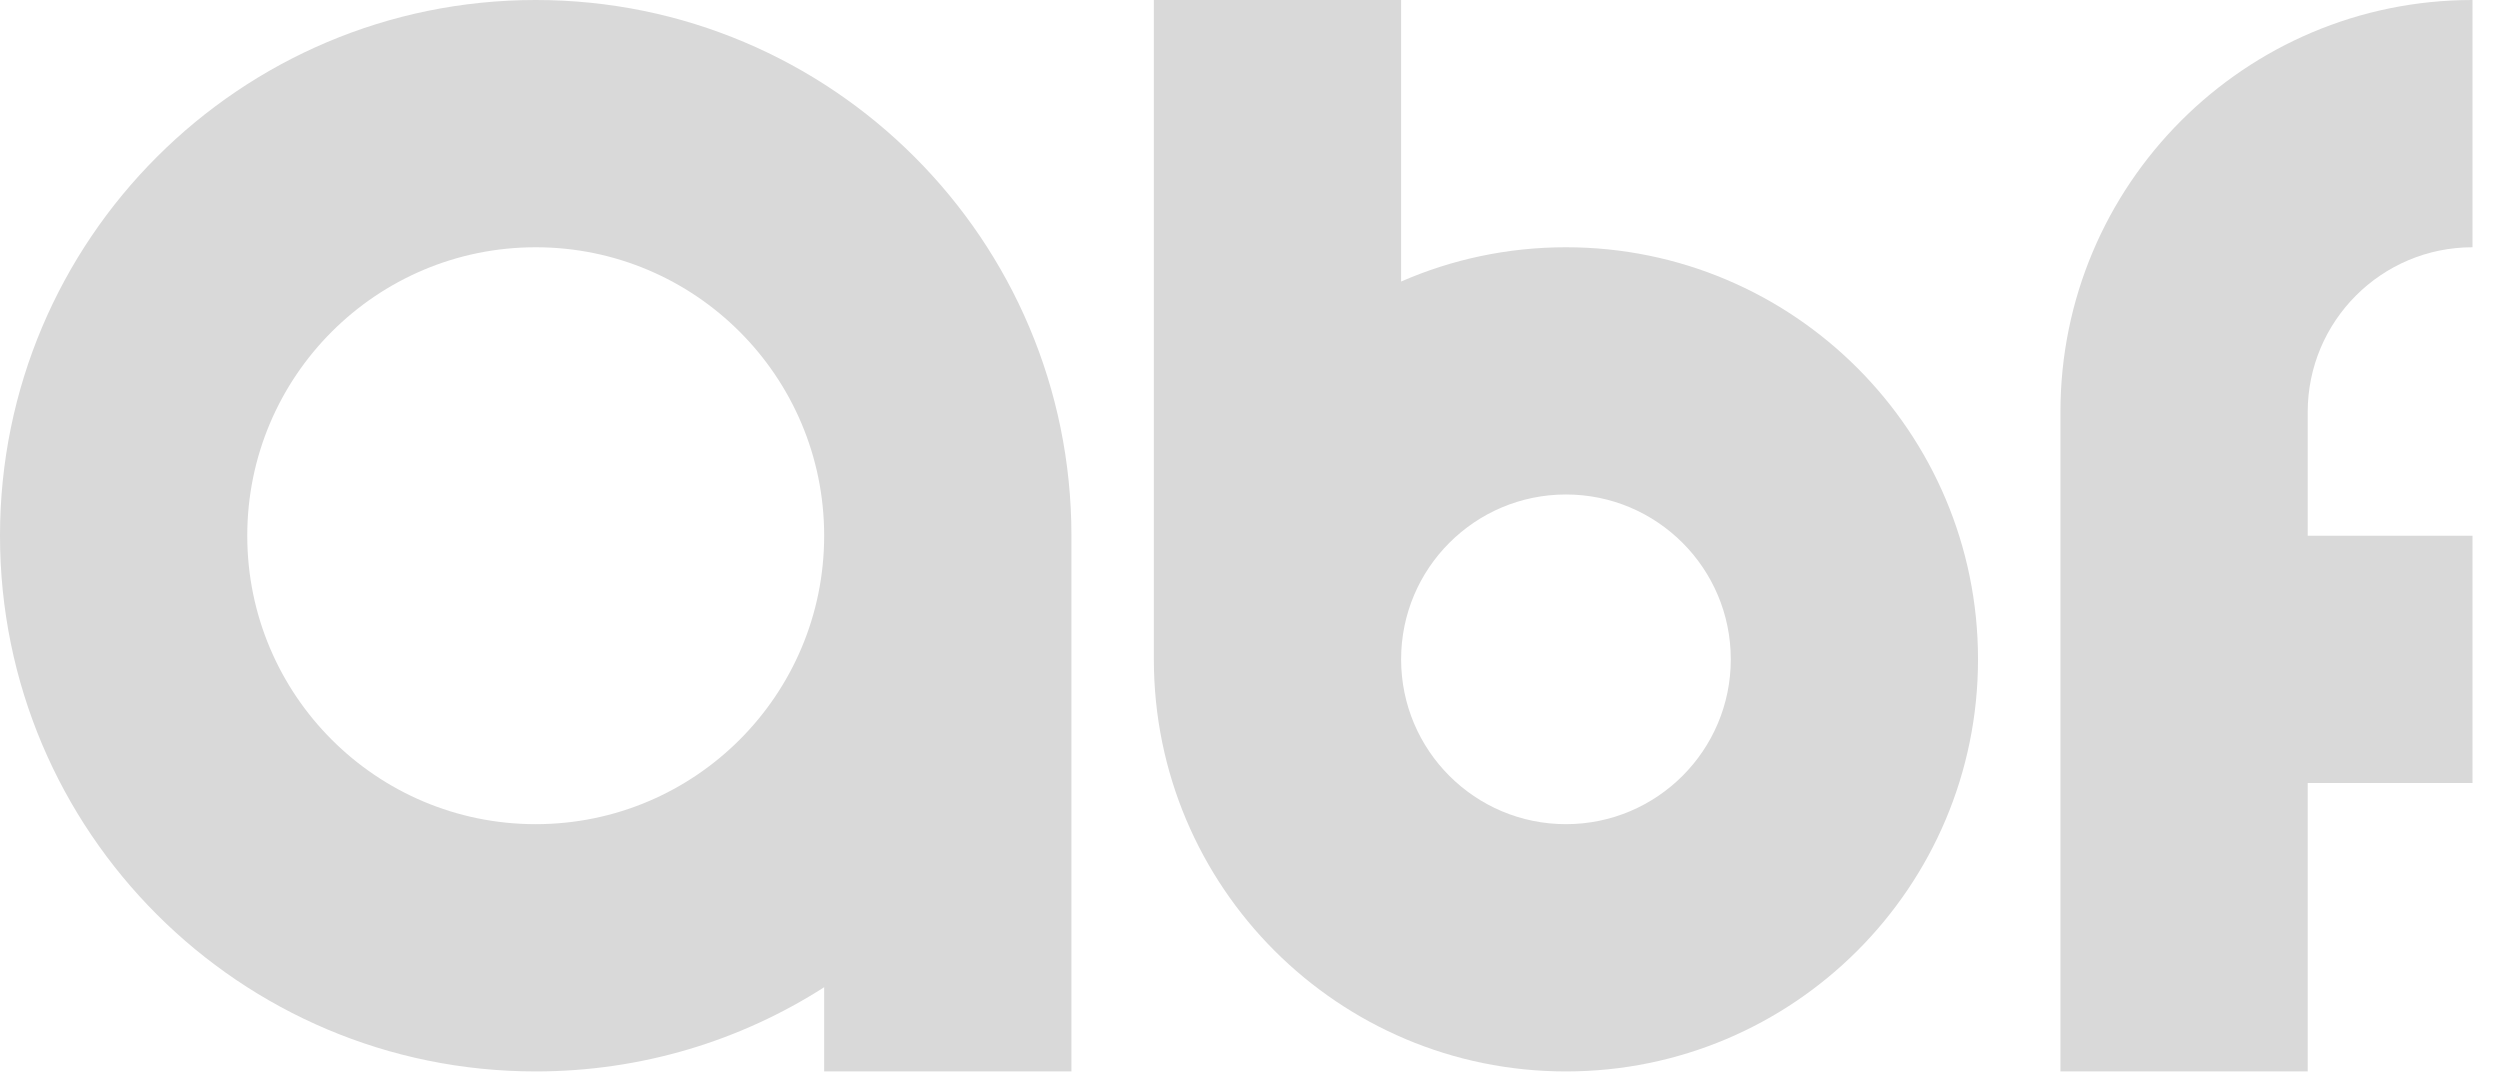
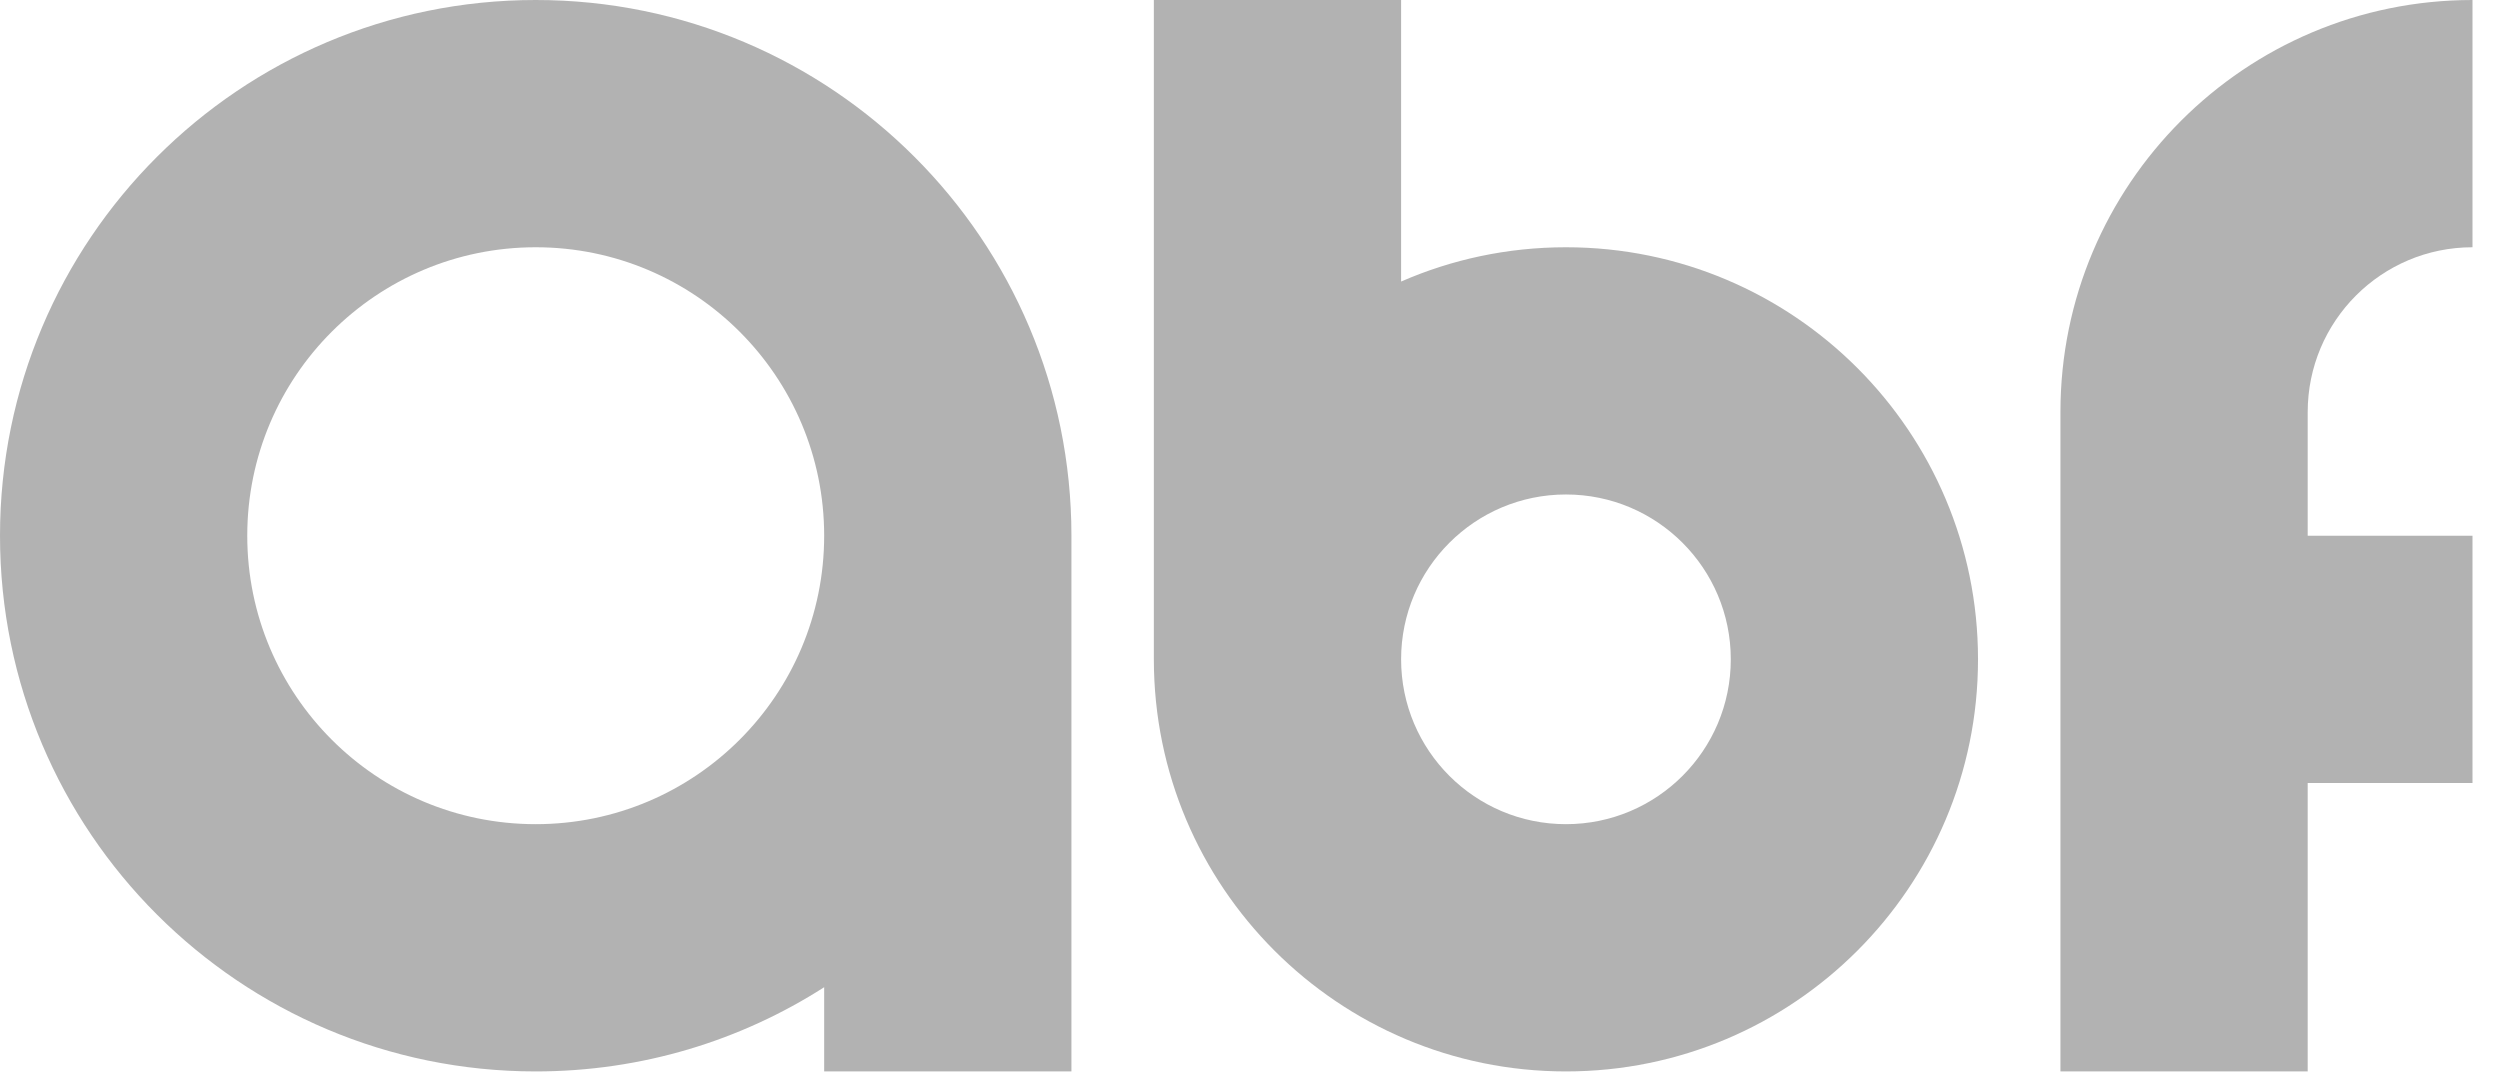
<svg xmlns="http://www.w3.org/2000/svg" width="63" height="27" viewBox="0 0 63 27" fill="none">
-   <g opacity="0.3">
+   <g opacity="0.6">
    <path fill-rule="evenodd" clip-rule="evenodd" d="M20.769 13.5C20.769 17.515 17.515 20.769 13.5 20.769C9.485 20.769 6.231 17.515 6.231 13.5C6.231 9.485 9.485 6.231 13.5 6.231C17.515 6.231 20.769 9.485 20.769 13.5ZM20.769 24.878L20.769 27L27 27L27 13.5C27 6.044 20.956 3.66404e-06 13.5 2.36041e-06C6.044 1.05679e-06 -1.05679e-06 6.044 -2.36041e-06 13.5C-3.66404e-06 20.956 6.044 27 13.5 27C16.176 27 18.671 26.221 20.769 24.878Z" fill="black" fill-opacity="0.5" />
    <path fill-rule="evenodd" clip-rule="evenodd" d="M29.077 0L29.077 16.615C29.077 22.351 33.727 27 39.462 27C45.197 27 49.846 22.351 49.846 16.615C49.846 10.88 45.197 6.231 39.462 6.231C37.985 6.231 36.58 6.539 35.308 7.095L35.308 1.08942e-06L29.077 0ZM35.308 16.613C35.308 16.613 35.308 16.614 35.308 16.615C35.308 18.91 37.168 20.769 39.462 20.769C41.756 20.769 43.616 18.91 43.616 16.615C43.616 14.321 41.756 12.461 39.462 12.461C37.169 12.461 35.309 14.32 35.308 16.613Z" fill="black" fill-opacity="0.5" />
    <path fill-rule="evenodd" clip-rule="evenodd" d="M51.923 10.385C51.923 4.649 56.572 8.12918e-07 62.307 1.8157e-06L62.307 6.231C60.013 6.231 58.154 8.091 58.154 10.385L58.154 10.387L58.154 13.5L62.307 13.5L62.307 19.731L58.154 19.731L58.154 19.905L58.154 27L51.923 27L51.923 19.731L51.923 13.5L51.923 10.385Z" fill="black" fill-opacity="0.5" />
  </g>
</svg>
